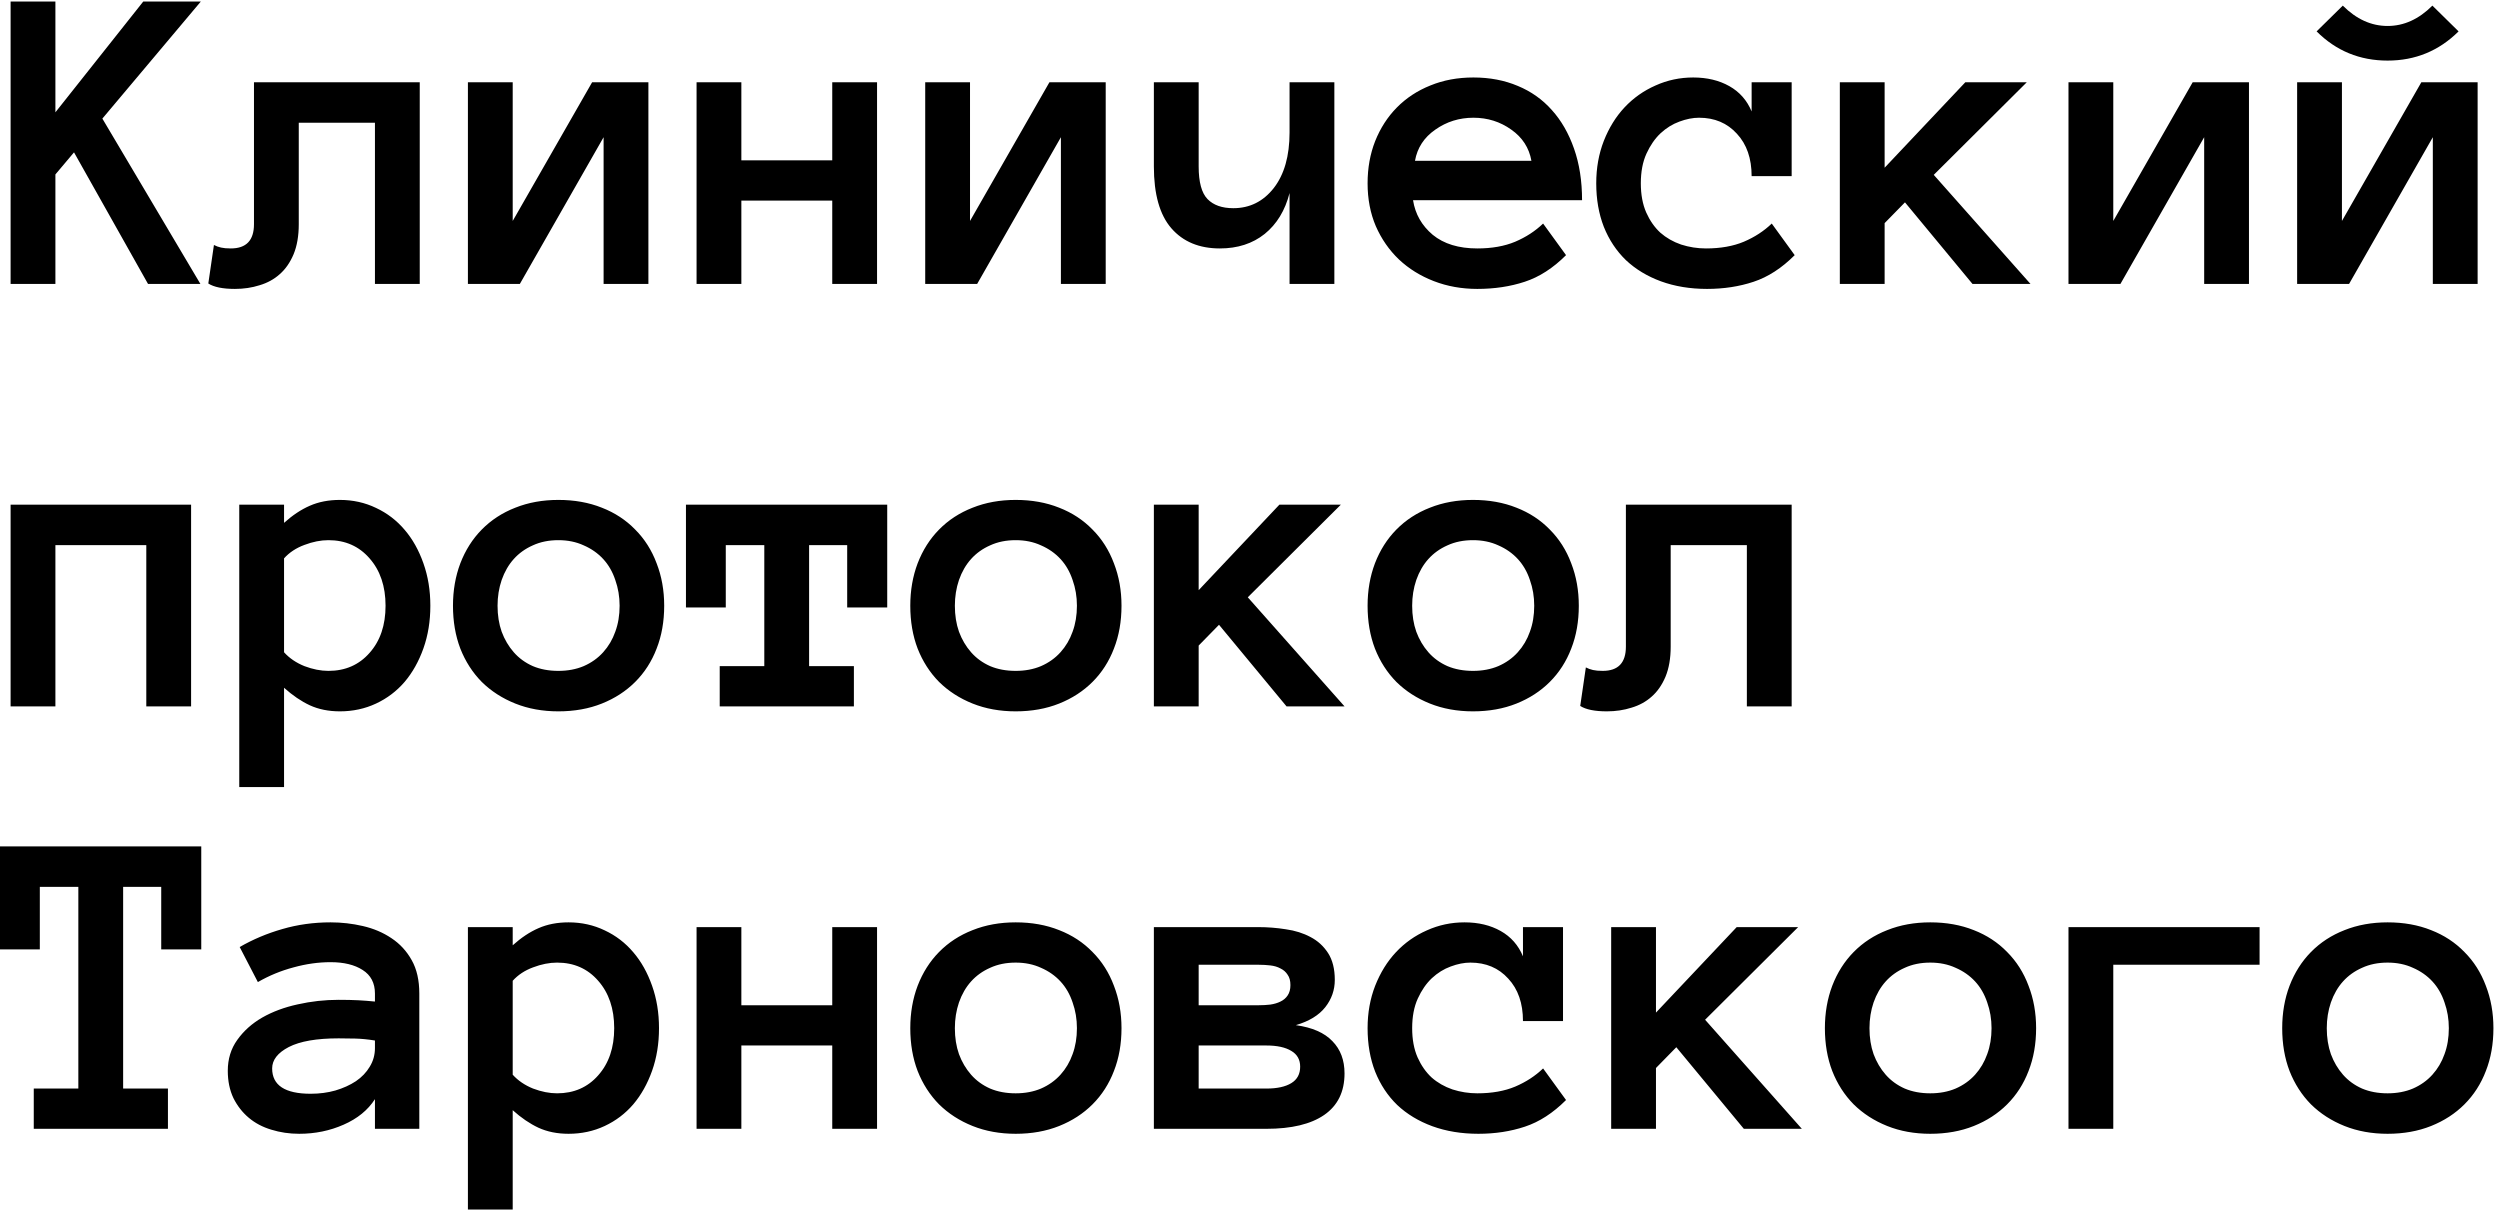
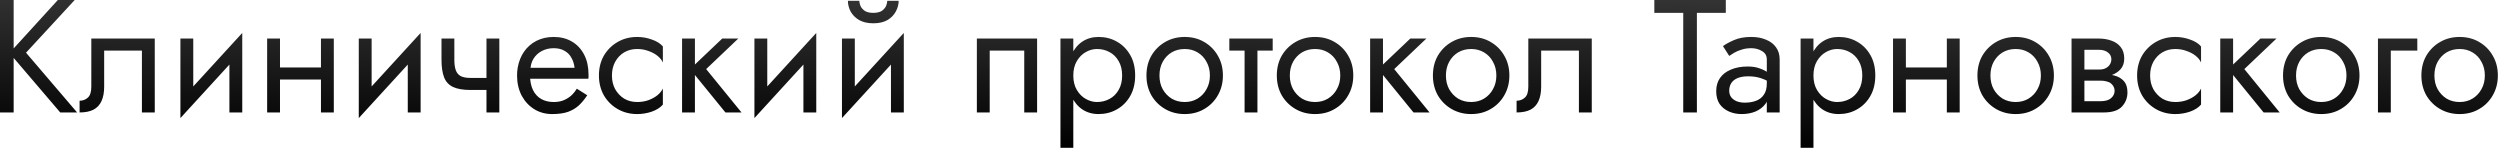
- <svg xmlns="http://www.w3.org/2000/svg" width="361" height="175" viewBox="0 0 361 175" fill="none">
-   <path d="M28.938 41H21.375L10.688 22L8 25.188V41H1.531V0.219H8V16.219L20.688 0.219H29L14.781 17.125L28.938 41ZM60.611 11.875V41H54.142V17.719H43.142V32.375C43.142 34.062 42.892 35.51 42.392 36.719C41.892 37.906 41.226 38.865 40.392 39.594C39.58 40.323 38.611 40.854 37.486 41.188C36.382 41.542 35.195 41.719 33.924 41.719C32.174 41.719 30.892 41.458 30.08 40.938L30.892 35.375C31.205 35.542 31.549 35.667 31.924 35.75C32.278 35.833 32.747 35.875 33.33 35.875C35.559 35.875 36.674 34.708 36.674 32.375V11.875H60.611ZM67.566 11.875H74.035V31.906L85.504 11.875H93.629V41H87.16V19.812L75.066 41H67.566V11.875ZM126.646 41H120.177V28.969H107.052V41H100.584V11.875H107.052V23.156H120.177V11.875H126.646V41ZM133.601 11.875H140.07V31.906L151.539 11.875H159.664V41H153.195V19.812L141.101 41H133.601V11.875ZM166.619 11.875H173.087V24.031C173.087 26.302 173.515 27.875 174.369 28.75C175.223 29.625 176.462 30.062 178.087 30.062C180.462 30.062 182.41 29.094 183.931 27.156C185.452 25.198 186.212 22.521 186.212 19.125V11.875H192.681V41H186.212V27.875C185.567 30.396 184.369 32.365 182.619 33.781C180.869 35.177 178.712 35.875 176.15 35.875C173.171 35.875 170.837 34.906 169.15 32.969C167.462 31.031 166.619 28.052 166.619 24.031V11.875ZM204.042 28.906C204.355 30.906 205.303 32.573 206.886 33.906C208.49 35.219 210.636 35.875 213.324 35.875C215.428 35.875 217.251 35.552 218.792 34.906C220.355 34.24 221.699 33.365 222.824 32.281L226.136 36.844C224.261 38.719 222.272 40 220.167 40.688C218.084 41.375 215.803 41.719 213.324 41.719C211.074 41.719 208.98 41.344 207.042 40.594C205.105 39.844 203.428 38.802 202.011 37.469C200.595 36.115 199.48 34.51 198.667 32.656C197.876 30.802 197.48 28.74 197.48 26.469C197.48 24.26 197.845 22.229 198.574 20.375C199.324 18.5 200.365 16.885 201.699 15.531C203.053 14.156 204.667 13.094 206.542 12.344C208.417 11.573 210.49 11.188 212.761 11.188C215.115 11.188 217.251 11.594 219.167 12.406C221.084 13.198 222.72 14.354 224.074 15.875C225.449 17.396 226.522 19.26 227.292 21.469C228.063 23.656 228.449 26.135 228.449 28.906H204.042ZM221.136 23.219C220.803 21.344 219.834 19.844 218.23 18.719C216.626 17.573 214.803 17 212.761 17C210.72 17 208.886 17.573 207.261 18.719C205.636 19.844 204.657 21.344 204.324 23.219H221.136ZM259.154 36.844C257.279 38.719 255.3 40 253.216 40.688C251.154 41.375 248.914 41.719 246.497 41.719C244.06 41.719 241.841 41.354 239.841 40.625C237.862 39.896 236.175 38.875 234.779 37.562C233.404 36.229 232.341 34.625 231.591 32.75C230.862 30.875 230.497 28.781 230.497 26.469C230.497 24.26 230.862 22.219 231.591 20.344C232.341 18.448 233.341 16.833 234.591 15.5C235.862 14.146 237.352 13.094 239.06 12.344C240.768 11.573 242.581 11.188 244.497 11.188C246.497 11.188 248.237 11.604 249.716 12.438C251.195 13.271 252.268 14.49 252.935 16.094V11.875H258.716V25.438H252.935C252.935 22.875 252.227 20.833 250.81 19.312C249.414 17.771 247.591 17 245.341 17C244.445 17 243.497 17.188 242.497 17.562C241.518 17.917 240.612 18.479 239.779 19.25C238.966 20.021 238.289 21 237.747 22.188C237.206 23.375 236.935 24.802 236.935 26.469C236.935 28.094 237.195 29.5 237.716 30.688C238.237 31.854 238.914 32.823 239.747 33.594C240.602 34.344 241.602 34.917 242.747 35.312C243.914 35.688 245.112 35.875 246.341 35.875C248.445 35.875 250.268 35.552 251.81 34.906C253.372 34.24 254.716 33.365 255.841 32.281L259.154 36.844ZM293.203 41H284.828L275.078 29.219L272.14 32.219V41H265.671V11.875H272.14V24.219L283.796 11.875H292.671L279.234 25.25L293.203 41ZM298.689 11.875H305.158V31.906L316.626 11.875H324.751V41H318.283V19.812L306.189 41H298.689V11.875ZM331.706 11.875H338.175V31.906L349.644 11.875H357.769V41H351.3V19.812L339.206 41H331.706V11.875ZM355.019 4.531C352.185 7.344 348.769 8.75 344.769 8.75C340.748 8.75 337.331 7.344 334.519 4.531L338.3 0.812C340.258 2.771 342.415 3.75 344.769 3.75C347.123 3.75 349.279 2.771 351.237 0.812L355.019 4.531ZM27.594 102H21.125V78.719H8V102H1.531V72.875H27.594V102ZM34.549 72.875H41.017V75.5C42.247 74.396 43.486 73.573 44.736 73.031C46.007 72.469 47.455 72.188 49.08 72.188C50.955 72.188 52.695 72.573 54.299 73.344C55.903 74.094 57.278 75.146 58.424 76.5C59.57 77.833 60.476 79.448 61.142 81.344C61.809 83.219 62.142 85.26 62.142 87.469C62.142 89.698 61.809 91.75 61.142 93.625C60.476 95.5 59.57 97.115 58.424 98.469C57.278 99.802 55.903 100.844 54.299 101.594C52.695 102.344 50.955 102.719 49.08 102.719C47.455 102.719 46.007 102.427 44.736 101.844C43.486 101.26 42.247 100.417 41.017 99.312V113.656H34.549V72.875ZM41.017 94.188C41.788 95.042 42.767 95.708 43.955 96.188C45.163 96.646 46.32 96.875 47.424 96.875C49.861 96.875 51.84 96.01 53.361 94.281C54.903 92.552 55.674 90.281 55.674 87.469C55.674 84.656 54.903 82.375 53.361 80.625C51.84 78.875 49.861 78 47.424 78C46.32 78 45.163 78.229 43.955 78.688C42.767 79.125 41.788 79.771 41.017 80.625V94.188ZM95.91 87.469C95.91 89.74 95.545 91.802 94.816 93.656C94.108 95.51 93.077 97.115 91.722 98.469C90.389 99.802 88.785 100.844 86.91 101.594C85.035 102.344 82.941 102.719 80.629 102.719C78.358 102.719 76.285 102.344 74.41 101.594C72.535 100.844 70.92 99.802 69.566 98.469C68.233 97.115 67.202 95.51 66.472 93.656C65.764 91.802 65.41 89.74 65.41 87.469C65.41 85.26 65.764 83.219 66.472 81.344C67.202 79.448 68.233 77.823 69.566 76.469C70.92 75.094 72.535 74.042 74.41 73.312C76.285 72.562 78.358 72.188 80.629 72.188C82.941 72.188 85.035 72.562 86.91 73.312C88.785 74.042 90.389 75.094 91.722 76.469C93.077 77.823 94.108 79.448 94.816 81.344C95.545 83.219 95.91 85.26 95.91 87.469ZM89.472 87.469C89.472 86.156 89.264 84.917 88.847 83.75C88.452 82.562 87.868 81.552 87.097 80.719C86.327 79.885 85.389 79.229 84.285 78.75C83.202 78.25 81.983 78 80.629 78C79.254 78 78.025 78.25 76.941 78.75C75.858 79.229 74.941 79.885 74.191 80.719C73.441 81.552 72.858 82.562 72.441 83.75C72.045 84.917 71.847 86.156 71.847 87.469C71.847 88.844 72.045 90.094 72.441 91.219C72.858 92.344 73.441 93.333 74.191 94.188C74.941 95.042 75.858 95.708 76.941 96.188C78.025 96.646 79.254 96.875 80.629 96.875C81.983 96.875 83.202 96.646 84.285 96.188C85.389 95.708 86.327 95.042 87.097 94.188C87.868 93.333 88.452 92.344 88.847 91.219C89.264 90.094 89.472 88.844 89.472 87.469ZM128.115 87.719H122.334V78.719H116.834V96.188H123.302V102H103.927V96.188H110.365V78.719H104.802V87.719H99.052V72.875H128.115V87.719ZM161.945 87.469C161.945 89.74 161.58 91.802 160.851 93.656C160.143 95.51 159.112 97.115 157.758 98.469C156.424 99.802 154.82 100.844 152.945 101.594C151.07 102.344 148.976 102.719 146.664 102.719C144.393 102.719 142.32 102.344 140.445 101.594C138.57 100.844 136.955 99.802 135.601 98.469C134.268 97.115 133.237 95.51 132.508 93.656C131.799 91.802 131.445 89.74 131.445 87.469C131.445 85.26 131.799 83.219 132.508 81.344C133.237 79.448 134.268 77.823 135.601 76.469C136.955 75.094 138.57 74.042 140.445 73.312C142.32 72.562 144.393 72.188 146.664 72.188C148.976 72.188 151.07 72.562 152.945 73.312C154.82 74.042 156.424 75.094 157.758 76.469C159.112 77.823 160.143 79.448 160.851 81.344C161.58 83.219 161.945 85.26 161.945 87.469ZM155.508 87.469C155.508 86.156 155.299 84.917 154.883 83.75C154.487 82.562 153.903 81.552 153.133 80.719C152.362 79.885 151.424 79.229 150.32 78.75C149.237 78.25 148.018 78 146.664 78C145.289 78 144.06 78.25 142.976 78.75C141.893 79.229 140.976 79.885 140.226 80.719C139.476 81.552 138.893 82.562 138.476 83.75C138.08 84.917 137.883 86.156 137.883 87.469C137.883 88.844 138.08 90.094 138.476 91.219C138.893 92.344 139.476 93.333 140.226 94.188C140.976 95.042 141.893 95.708 142.976 96.188C144.06 96.646 145.289 96.875 146.664 96.875C148.018 96.875 149.237 96.646 150.32 96.188C151.424 95.708 152.362 95.042 153.133 94.188C153.903 93.333 154.487 92.344 154.883 91.219C155.299 90.094 155.508 88.844 155.508 87.469ZM194.15 102H185.775L176.025 90.219L173.087 93.219V102H166.619V72.875H173.087V85.219L184.744 72.875H193.619L180.181 86.25L194.15 102ZM227.98 87.469C227.98 89.74 227.615 91.802 226.886 93.656C226.178 95.51 225.147 97.115 223.792 98.469C222.459 99.802 220.855 100.844 218.98 101.594C217.105 102.344 215.011 102.719 212.699 102.719C210.428 102.719 208.355 102.344 206.48 101.594C204.605 100.844 202.99 99.802 201.636 98.469C200.303 97.115 199.272 95.51 198.542 93.656C197.834 91.802 197.48 89.74 197.48 87.469C197.48 85.26 197.834 83.219 198.542 81.344C199.272 79.448 200.303 77.823 201.636 76.469C202.99 75.094 204.605 74.042 206.48 73.312C208.355 72.562 210.428 72.188 212.699 72.188C215.011 72.188 217.105 72.562 218.98 73.312C220.855 74.042 222.459 75.094 223.792 76.469C225.147 77.823 226.178 79.448 226.886 81.344C227.615 83.219 227.98 85.26 227.98 87.469ZM221.542 87.469C221.542 86.156 221.334 84.917 220.917 83.75C220.522 82.562 219.938 81.552 219.167 80.719C218.397 79.885 217.459 79.229 216.355 78.75C215.272 78.25 214.053 78 212.699 78C211.324 78 210.095 78.25 209.011 78.75C207.928 79.229 207.011 79.885 206.261 80.719C205.511 81.552 204.928 82.562 204.511 83.75C204.115 84.917 203.917 86.156 203.917 87.469C203.917 88.844 204.115 90.094 204.511 91.219C204.928 92.344 205.511 93.333 206.261 94.188C207.011 95.042 207.928 95.708 209.011 96.188C210.095 96.646 211.324 96.875 212.699 96.875C214.053 96.875 215.272 96.646 216.355 96.188C217.459 95.708 218.397 95.042 219.167 94.188C219.938 93.333 220.522 92.344 220.917 91.219C221.334 90.094 221.542 88.844 221.542 87.469ZM258.716 72.875V102H252.247V78.719H241.247V93.375C241.247 95.062 240.997 96.51 240.497 97.719C239.997 98.906 239.331 99.865 238.497 100.594C237.685 101.323 236.716 101.854 235.591 102.188C234.487 102.542 233.3 102.719 232.029 102.719C230.279 102.719 228.997 102.458 228.185 101.938L228.997 96.375C229.31 96.542 229.654 96.667 230.029 96.75C230.383 96.833 230.852 96.875 231.435 96.875C233.664 96.875 234.779 95.708 234.779 93.375V72.875H258.716ZM29.062 137.094H23.281V128.062H17.781V157.188H24.25V163H4.875V157.188H11.312V128.062H5.75V137.094H0V122.219H29.062V137.094ZM32.892 154.625C32.892 152.917 33.351 151.427 34.267 150.156C35.184 148.865 36.382 147.792 37.861 146.938C39.361 146.083 41.07 145.448 42.986 145.031C44.924 144.594 46.892 144.375 48.892 144.375C49.997 144.375 50.945 144.396 51.736 144.438C52.528 144.479 53.33 144.542 54.142 144.625V143.469C54.142 141.948 53.549 140.812 52.361 140.062C51.195 139.312 49.653 138.938 47.736 138.938C45.986 138.938 44.205 139.188 42.392 139.688C40.58 140.167 38.861 140.875 37.236 141.812L34.611 136.75C36.528 135.646 38.58 134.781 40.767 134.156C42.976 133.51 45.299 133.188 47.736 133.188C49.32 133.188 50.872 133.365 52.392 133.719C53.934 134.073 55.309 134.656 56.517 135.469C57.747 136.281 58.726 137.344 59.455 138.656C60.184 139.948 60.549 141.552 60.549 143.469V163H54.142V158.719C53.122 160.302 51.611 161.531 49.611 162.406C47.632 163.281 45.497 163.719 43.205 163.719C41.788 163.719 40.445 163.521 39.174 163.125C37.924 162.75 36.84 162.177 35.924 161.406C35.007 160.635 34.267 159.688 33.705 158.562C33.163 157.417 32.892 156.104 32.892 154.625ZM44.861 157.938C46.132 157.938 47.32 157.781 48.424 157.469C49.549 157.135 50.538 156.688 51.392 156.125C52.247 155.542 52.913 154.844 53.392 154.031C53.892 153.219 54.142 152.323 54.142 151.344V150.25C53.122 150.083 52.163 149.99 51.267 149.969C50.372 149.948 49.58 149.938 48.892 149.938C45.726 149.938 43.33 150.354 41.705 151.188C40.101 152.021 39.299 153.052 39.299 154.281C39.299 156.719 41.153 157.938 44.861 157.938ZM67.566 133.875H74.035V136.5C75.264 135.396 76.504 134.573 77.754 134.031C79.025 133.469 80.472 133.188 82.097 133.188C83.972 133.188 85.712 133.573 87.316 134.344C88.92 135.094 90.295 136.146 91.441 137.5C92.587 138.833 93.493 140.448 94.16 142.344C94.827 144.219 95.16 146.26 95.16 148.469C95.16 150.698 94.827 152.75 94.16 154.625C93.493 156.5 92.587 158.115 91.441 159.469C90.295 160.802 88.92 161.844 87.316 162.594C85.712 163.344 83.972 163.719 82.097 163.719C80.472 163.719 79.025 163.427 77.754 162.844C76.504 162.26 75.264 161.417 74.035 160.312V174.656H67.566V133.875ZM74.035 155.188C74.806 156.042 75.785 156.708 76.972 157.188C78.181 157.646 79.337 157.875 80.441 157.875C82.879 157.875 84.858 157.01 86.379 155.281C87.92 153.552 88.691 151.281 88.691 148.469C88.691 145.656 87.92 143.375 86.379 141.625C84.858 139.875 82.879 139 80.441 139C79.337 139 78.181 139.229 76.972 139.688C75.785 140.125 74.806 140.771 74.035 141.625V155.188ZM126.646 163H120.177V150.969H107.052V163H100.584V133.875H107.052V145.156H120.177V133.875H126.646V163ZM161.945 148.469C161.945 150.74 161.58 152.802 160.851 154.656C160.143 156.51 159.112 158.115 157.758 159.469C156.424 160.802 154.82 161.844 152.945 162.594C151.07 163.344 148.976 163.719 146.664 163.719C144.393 163.719 142.32 163.344 140.445 162.594C138.57 161.844 136.955 160.802 135.601 159.469C134.268 158.115 133.237 156.51 132.508 154.656C131.799 152.802 131.445 150.74 131.445 148.469C131.445 146.26 131.799 144.219 132.508 142.344C133.237 140.448 134.268 138.823 135.601 137.469C136.955 136.094 138.57 135.042 140.445 134.312C142.32 133.562 144.393 133.188 146.664 133.188C148.976 133.188 151.07 133.562 152.945 134.312C154.82 135.042 156.424 136.094 157.758 137.469C159.112 138.823 160.143 140.448 160.851 142.344C161.58 144.219 161.945 146.26 161.945 148.469ZM155.508 148.469C155.508 147.156 155.299 145.917 154.883 144.75C154.487 143.562 153.903 142.552 153.133 141.719C152.362 140.885 151.424 140.229 150.32 139.75C149.237 139.25 148.018 139 146.664 139C145.289 139 144.06 139.25 142.976 139.75C141.893 140.229 140.976 140.885 140.226 141.719C139.476 142.552 138.893 143.562 138.476 144.75C138.08 145.917 137.883 147.156 137.883 148.469C137.883 149.844 138.08 151.094 138.476 152.219C138.893 153.344 139.476 154.333 140.226 155.188C140.976 156.042 141.893 156.708 142.976 157.188C144.06 157.646 145.289 157.875 146.664 157.875C148.018 157.875 149.237 157.646 150.32 157.188C151.424 156.708 152.362 156.042 153.133 155.188C153.903 154.333 154.487 153.344 154.883 152.219C155.299 151.094 155.508 149.844 155.508 148.469ZM194.15 155C194.15 157.646 193.171 159.646 191.212 161C189.275 162.333 186.494 163 182.869 163H166.619V133.875H181.712C183.046 133.875 184.369 133.979 185.681 134.188C187.015 134.375 188.202 134.75 189.244 135.312C190.285 135.854 191.129 136.625 191.775 137.625C192.421 138.625 192.744 139.917 192.744 141.5C192.744 142.958 192.285 144.271 191.369 145.438C190.452 146.604 189.035 147.469 187.119 148.031C189.494 148.365 191.254 149.135 192.4 150.344C193.567 151.531 194.15 153.083 194.15 155ZM186.337 142.25C186.337 141.625 186.202 141.125 185.931 140.75C185.681 140.354 185.337 140.052 184.9 139.844C184.483 139.615 183.994 139.469 183.431 139.406C182.89 139.344 182.348 139.312 181.806 139.312H173.087V145.156H181.806C182.348 145.156 182.89 145.125 183.431 145.062C183.994 144.979 184.483 144.833 184.9 144.625C185.337 144.417 185.681 144.125 185.931 143.75C186.202 143.354 186.337 142.854 186.337 142.25ZM187.744 154.031C187.744 153.01 187.317 152.25 186.462 151.75C185.608 151.229 184.41 150.969 182.869 150.969H173.087V157.188H182.869C184.41 157.188 185.608 156.927 186.462 156.406C187.317 155.885 187.744 155.094 187.744 154.031ZM226.136 158.844C224.261 160.719 222.282 162 220.199 162.688C218.136 163.375 215.897 163.719 213.48 163.719C211.042 163.719 208.824 163.354 206.824 162.625C204.845 161.896 203.157 160.875 201.761 159.562C200.386 158.229 199.324 156.625 198.574 154.75C197.845 152.875 197.48 150.781 197.48 148.469C197.48 146.26 197.845 144.219 198.574 142.344C199.324 140.448 200.324 138.833 201.574 137.5C202.845 136.146 204.334 135.094 206.042 134.344C207.751 133.573 209.563 133.188 211.48 133.188C213.48 133.188 215.22 133.604 216.699 134.438C218.178 135.271 219.251 136.49 219.917 138.094V133.875H225.699V147.438H219.917C219.917 144.875 219.209 142.833 217.792 141.312C216.397 139.771 214.574 139 212.324 139C211.428 139 210.48 139.188 209.48 139.562C208.501 139.917 207.595 140.479 206.761 141.25C205.949 142.021 205.272 143 204.73 144.188C204.188 145.375 203.917 146.802 203.917 148.469C203.917 150.094 204.178 151.5 204.699 152.688C205.22 153.854 205.897 154.823 206.73 155.594C207.584 156.344 208.584 156.917 209.73 157.312C210.897 157.688 212.095 157.875 213.324 157.875C215.428 157.875 217.251 157.552 218.792 156.906C220.355 156.24 221.699 155.365 222.824 154.281L226.136 158.844ZM260.185 163H251.81L242.06 151.219L239.122 154.219V163H232.654V133.875H239.122V146.219L250.779 133.875H259.654L246.216 147.25L260.185 163ZM294.015 148.469C294.015 150.74 293.65 152.802 292.921 154.656C292.213 156.51 291.182 158.115 289.828 159.469C288.494 160.802 286.89 161.844 285.015 162.594C283.14 163.344 281.046 163.719 278.734 163.719C276.463 163.719 274.39 163.344 272.515 162.594C270.64 161.844 269.025 160.802 267.671 159.469C266.338 158.115 265.307 156.51 264.578 154.656C263.869 152.802 263.515 150.74 263.515 148.469C263.515 146.26 263.869 144.219 264.578 142.344C265.307 140.448 266.338 138.823 267.671 137.469C269.025 136.094 270.64 135.042 272.515 134.312C274.39 133.562 276.463 133.188 278.734 133.188C281.046 133.188 283.14 133.562 285.015 134.312C286.89 135.042 288.494 136.094 289.828 137.469C291.182 138.823 292.213 140.448 292.921 142.344C293.65 144.219 294.015 146.26 294.015 148.469ZM287.578 148.469C287.578 147.156 287.369 145.917 286.953 144.75C286.557 143.562 285.973 142.552 285.203 141.719C284.432 140.885 283.494 140.229 282.39 139.75C281.307 139.25 280.088 139 278.734 139C277.359 139 276.13 139.25 275.046 139.75C273.963 140.229 273.046 140.885 272.296 141.719C271.546 142.552 270.963 143.562 270.546 144.75C270.15 145.917 269.953 147.156 269.953 148.469C269.953 149.844 270.15 151.094 270.546 152.219C270.963 153.344 271.546 154.333 272.296 155.188C273.046 156.042 273.963 156.708 275.046 157.188C276.13 157.646 277.359 157.875 278.734 157.875C280.088 157.875 281.307 157.646 282.39 157.188C283.494 156.708 284.432 156.042 285.203 155.188C285.973 154.333 286.557 153.344 286.953 152.219C287.369 151.094 287.578 149.844 287.578 148.469ZM298.689 133.875H326.283V139.312H305.158V163H298.689V133.875ZM360.05 148.469C360.05 150.74 359.685 152.802 358.956 154.656C358.248 156.51 357.217 158.115 355.862 159.469C354.529 160.802 352.925 161.844 351.05 162.594C349.175 163.344 347.081 163.719 344.769 163.719C342.498 163.719 340.425 163.344 338.55 162.594C336.675 161.844 335.06 160.802 333.706 159.469C332.373 158.115 331.342 156.51 330.612 154.656C329.904 152.802 329.55 150.74 329.55 148.469C329.55 146.26 329.904 144.219 330.612 142.344C331.342 140.448 332.373 138.823 333.706 137.469C335.06 136.094 336.675 135.042 338.55 134.312C340.425 133.562 342.498 133.188 344.769 133.188C347.081 133.188 349.175 133.562 351.05 134.312C352.925 135.042 354.529 136.094 355.862 137.469C357.217 138.823 358.248 140.448 358.956 142.344C359.685 144.219 360.05 146.26 360.05 148.469ZM353.612 148.469C353.612 147.156 353.404 145.917 352.987 144.75C352.592 143.562 352.008 142.552 351.237 141.719C350.467 140.885 349.529 140.229 348.425 139.75C347.342 139.25 346.123 139 344.769 139C343.394 139 342.165 139.25 341.081 139.75C339.998 140.229 339.081 140.885 338.331 141.719C337.581 142.552 336.998 143.562 336.581 144.75C336.185 145.917 335.987 147.156 335.987 148.469C335.987 149.844 336.185 151.094 336.581 152.219C336.998 153.344 337.581 154.333 338.331 155.188C339.081 156.042 339.998 156.708 341.081 157.188C342.165 157.646 343.394 157.875 344.769 157.875C346.123 157.875 347.342 157.646 348.425 157.188C349.529 156.708 350.467 156.042 351.237 155.188C352.008 154.333 352.592 153.344 352.987 152.219C353.404 151.094 353.612 149.844 353.612 148.469Z" fill="black" />
+ <svg xmlns="http://www.w3.org/2000/svg" width="996" height="59" viewBox="0 0 996 59" fill="none">
+   <path d="M-0 0.001H5.44V44.801H-0V0.001ZM23.04 0.001H29.76L10.368 20.993L30.72 44.801H24L3.776 21.121L23.04 0.001ZM61.659 15.361V44.801H56.539V20.161H41.499V34.561C41.499 36.865 41.137 38.785 40.411 40.321C39.729 41.814 38.662 42.945 37.211 43.713C35.761 44.438 33.926 44.801 31.707 44.801V40.129C32.987 40.129 34.075 39.723 34.971 38.913C35.91 38.102 36.379 36.651 36.379 34.561V15.361H61.659ZM96.195 20.481L71.875 47.041L72.195 39.681L96.515 13.121L96.195 20.481ZM76.995 15.361V40.001L71.875 47.041V15.361H76.995ZM96.515 13.121V44.801H91.395V20.161L96.515 13.121ZM109.438 31.681V26.881H131.198V31.681H109.438ZM127.87 15.361H132.99V44.801H127.87V15.361ZM106.43 15.361H111.55V44.801H106.43V15.361ZM167.257 20.481L142.937 47.041L143.257 39.681L167.577 13.121L167.257 20.481ZM148.057 15.361V40.001L142.937 47.041V15.361H148.057ZM167.577 13.121V44.801H162.457V20.161L167.577 13.121ZM187.412 35.841V31.041H197.46V35.841H187.412ZM193.812 15.361H198.932V44.801H193.812V15.361ZM181.012 15.361V23.809C181.012 25.515 181.204 26.902 181.588 27.969C181.972 29.035 182.634 29.825 183.572 30.337C184.511 30.806 185.791 31.041 187.412 31.041V35.841C184.468 35.841 182.143 35.435 180.436 34.625C178.772 33.814 177.599 32.534 176.916 30.785C176.234 28.993 175.892 26.667 175.892 23.809V15.361H181.012ZM209.259 31.361V27.009H228.907C228.736 25.473 228.31 24.129 227.627 22.977C226.987 21.782 226.07 20.865 224.875 20.225C223.723 19.542 222.294 19.201 220.587 19.201C218.88 19.201 217.323 19.563 215.915 20.289C214.507 21.014 213.376 22.059 212.523 23.425C211.712 24.747 211.307 26.326 211.307 28.161L211.179 30.081C211.179 32.342 211.563 34.262 212.331 35.841C213.099 37.419 214.187 38.614 215.595 39.425C217.003 40.235 218.667 40.641 220.587 40.641C222.038 40.641 223.318 40.427 224.427 40.001C225.579 39.531 226.603 38.913 227.499 38.145C228.395 37.334 229.163 36.395 229.803 35.329L233.963 37.953C232.982 39.446 231.894 40.769 230.699 41.921C229.504 43.03 228.054 43.905 226.347 44.545C224.64 45.142 222.507 45.441 219.947 45.441C217.302 45.441 214.912 44.779 212.779 43.457C210.688 42.134 209.024 40.321 207.787 38.017C206.592 35.67 205.995 33.025 205.995 30.081C205.995 29.526 206.016 28.993 206.059 28.481C206.102 27.969 206.166 27.457 206.251 26.945C206.678 24.513 207.531 22.379 208.811 20.545C210.091 18.71 211.734 17.281 213.739 16.257C215.787 15.233 218.07 14.721 220.587 14.721C223.36 14.721 225.792 15.339 227.883 16.577C229.974 17.814 231.595 19.563 232.747 21.825C233.899 24.043 234.475 26.71 234.475 29.825C234.475 30.081 234.475 30.337 234.475 30.593C234.475 30.849 234.454 31.105 234.411 31.361H209.259ZM243.796 30.081C243.796 32.129 244.223 33.942 245.076 35.521C245.972 37.099 247.167 38.358 248.66 39.297C250.196 40.193 251.924 40.641 253.844 40.641C255.423 40.641 256.895 40.406 258.26 39.937C259.668 39.425 260.884 38.763 261.908 37.953C262.932 37.099 263.658 36.203 264.084 35.265V41.665C263.06 42.859 261.588 43.798 259.668 44.481C257.791 45.121 255.85 45.441 253.844 45.441C250.986 45.441 248.404 44.779 246.1 43.457C243.796 42.134 241.962 40.321 240.596 38.017C239.274 35.67 238.612 33.025 238.612 30.081C238.612 27.094 239.274 24.449 240.596 22.145C241.962 19.841 243.796 18.027 246.1 16.705C248.404 15.382 250.986 14.721 253.844 14.721C255.85 14.721 257.791 15.062 259.668 15.745C261.588 16.385 263.06 17.302 264.084 18.497V24.897C263.658 23.915 262.932 23.019 261.908 22.209C260.884 21.398 259.668 20.758 258.26 20.289C256.895 19.777 255.423 19.521 253.844 19.521C251.924 19.521 250.196 19.969 248.66 20.865C247.167 21.761 245.972 23.019 245.076 24.641C244.223 26.219 243.796 28.033 243.796 30.081ZM271.735 15.361H276.855V44.801H271.735V15.361ZM287.735 15.361H294.135L281.335 27.521L295.415 44.801H289.015L274.935 27.521L287.735 15.361ZM324.882 20.481L300.562 47.041L300.882 39.681L325.202 13.121L324.882 20.481ZM305.682 15.361V40.001L300.562 47.041V15.361H305.682ZM325.202 13.121V44.801H320.082V20.161L325.202 13.121ZM359.757 20.481L335.437 47.041L335.757 39.681L360.077 13.121L359.757 20.481ZM340.557 15.361V40.001L335.437 47.041V15.361H340.557ZM360.077 13.121V44.801H354.957V20.161L360.077 13.121ZM337.805 0.321H342.349C342.349 0.875 342.499 1.537 342.797 2.305C343.096 3.03 343.651 3.691 344.461 4.289C345.272 4.843 346.424 5.121 347.917 5.121C349.411 5.121 350.563 4.843 351.373 4.289C352.184 3.691 352.739 3.03 353.037 2.305C353.336 1.537 353.485 0.875 353.485 0.321H358.029C358.029 1.771 357.645 3.201 356.877 4.609C356.152 5.974 355.043 7.105 353.549 8.001C352.056 8.854 350.179 9.281 347.917 9.281C345.699 9.281 343.821 8.854 342.285 8.001C340.792 7.105 339.661 5.974 338.893 4.609C338.168 3.201 337.805 1.771 337.805 0.321ZM413.18 15.361V44.801H408.06V20.161H394.3V44.801H389.18V15.361H413.18ZM427.605 58.881H422.485V15.361H427.605V58.881ZM452.245 30.081C452.245 33.238 451.584 35.969 450.261 38.273C448.938 40.577 447.168 42.347 444.949 43.585C442.773 44.822 440.341 45.441 437.653 45.441C435.221 45.441 433.066 44.822 431.189 43.585C429.354 42.347 427.904 40.577 426.837 38.273C425.813 35.969 425.301 33.238 425.301 30.081C425.301 26.881 425.813 24.15 426.837 21.889C427.904 19.585 429.354 17.814 431.189 16.577C433.066 15.339 435.221 14.721 437.653 14.721C440.341 14.721 442.773 15.339 444.949 16.577C447.168 17.814 448.938 19.585 450.261 21.889C451.584 24.15 452.245 26.881 452.245 30.081ZM447.061 30.081C447.061 27.819 446.592 25.899 445.653 24.321C444.757 22.742 443.541 21.547 442.005 20.737C440.512 19.926 438.848 19.521 437.013 19.521C435.52 19.521 434.048 19.926 432.597 20.737C431.146 21.547 429.952 22.742 429.013 24.321C428.074 25.899 427.605 27.819 427.605 30.081C427.605 32.342 428.074 34.262 429.013 35.841C429.952 37.419 431.146 38.614 432.597 39.425C434.048 40.235 435.52 40.641 437.013 40.641C438.848 40.641 440.512 40.235 442.005 39.425C443.541 38.614 444.757 37.419 445.653 35.841C446.592 34.262 447.061 32.342 447.061 30.081ZM456.745 30.081C456.745 27.094 457.406 24.449 458.729 22.145C460.094 19.841 461.929 18.027 464.233 16.705C466.537 15.382 469.118 14.721 471.977 14.721C474.878 14.721 477.46 15.382 479.721 16.705C482.025 18.027 483.838 19.841 485.161 22.145C486.526 24.449 487.209 27.094 487.209 30.081C487.209 33.025 486.526 35.67 485.161 38.017C483.838 40.321 482.025 42.134 479.721 43.457C477.46 44.779 474.878 45.441 471.977 45.441C469.118 45.441 466.537 44.779 464.233 43.457C461.929 42.134 460.094 40.321 458.729 38.017C457.406 35.67 456.745 33.025 456.745 30.081ZM461.929 30.081C461.929 32.129 462.356 33.942 463.209 35.521C464.105 37.099 465.3 38.358 466.793 39.297C468.329 40.193 470.057 40.641 471.977 40.641C473.897 40.641 475.604 40.193 477.097 39.297C478.633 38.358 479.828 37.099 480.681 35.521C481.577 33.942 482.025 32.129 482.025 30.081C482.025 28.033 481.577 26.219 480.681 24.641C479.828 23.019 478.633 21.761 477.097 20.865C475.604 19.969 473.897 19.521 471.977 19.521C470.057 19.521 468.329 19.969 466.793 20.865C465.3 21.761 464.105 23.019 463.209 24.641C462.356 26.219 461.929 28.033 461.929 30.081ZM489.762 15.361H507.042V20.161H489.762V15.361ZM495.842 16.641H500.962V44.801H495.842V16.641ZM508.682 30.081C508.682 27.094 509.344 24.449 510.666 22.145C512.032 19.841 513.866 18.027 516.17 16.705C518.474 15.382 521.056 14.721 523.914 14.721C526.816 14.721 529.397 15.382 531.658 16.705C533.962 18.027 535.776 19.841 537.098 22.145C538.464 24.449 539.146 27.094 539.146 30.081C539.146 33.025 538.464 35.67 537.098 38.017C535.776 40.321 533.962 42.134 531.658 43.457C529.397 44.779 526.816 45.441 523.914 45.441C521.056 45.441 518.474 44.779 516.17 43.457C513.866 42.134 512.032 40.321 510.666 38.017C509.344 35.67 508.682 33.025 508.682 30.081ZM513.866 30.081C513.866 32.129 514.293 33.942 515.146 35.521C516.042 37.099 517.237 38.358 518.73 39.297C520.266 40.193 521.994 40.641 523.914 40.641C525.834 40.641 527.541 40.193 529.034 39.297C530.57 38.358 531.765 37.099 532.618 35.521C533.514 33.942 533.962 32.129 533.962 30.081C533.962 28.033 533.514 26.219 532.618 24.641C531.765 23.019 530.57 21.761 529.034 20.865C527.541 19.969 525.834 19.521 523.914 19.521C521.994 19.521 520.266 19.969 518.73 20.865C517.237 21.761 516.042 23.019 515.146 24.641C514.293 26.219 513.866 28.033 513.866 30.081ZM545.86 15.361H550.98V44.801H545.86V15.361ZM561.86 15.361H568.26L555.46 27.521L569.54 44.801H563.14L549.06 27.521L561.86 15.361ZM570.87 30.081C570.87 27.094 571.531 24.449 572.854 22.145C574.219 19.841 576.054 18.027 578.358 16.705C580.662 15.382 583.243 14.721 586.102 14.721C589.003 14.721 591.585 15.382 593.846 16.705C596.15 18.027 597.963 19.841 599.286 22.145C600.651 24.449 601.334 27.094 601.334 30.081C601.334 33.025 600.651 35.67 599.286 38.017C597.963 40.321 596.15 42.134 593.846 43.457C591.585 44.779 589.003 45.441 586.102 45.441C583.243 45.441 580.662 44.779 578.358 43.457C576.054 42.134 574.219 40.321 572.854 38.017C571.531 35.67 570.87 33.025 570.87 30.081ZM576.054 30.081C576.054 32.129 576.481 33.942 577.334 35.521C578.23 37.099 579.425 38.358 580.918 39.297C582.454 40.193 584.182 40.641 586.102 40.641C588.022 40.641 589.729 40.193 591.222 39.297C592.758 38.358 593.953 37.099 594.806 35.521C595.702 33.942 596.15 32.129 596.15 30.081C596.15 28.033 595.702 26.219 594.806 24.641C593.953 23.019 592.758 21.761 591.222 20.865C589.729 19.969 588.022 19.521 586.102 19.521C584.182 19.521 582.454 19.969 580.918 20.865C579.425 21.761 578.23 23.019 577.334 24.641C576.481 26.219 576.054 28.033 576.054 30.081ZM634.159 15.361V44.801H629.039V20.161H613.999V34.561C613.999 36.865 613.637 38.785 612.911 40.321C612.229 41.814 611.162 42.945 609.711 43.713C608.261 44.438 606.426 44.801 604.207 44.801V40.129C605.487 40.129 606.575 39.723 607.471 38.913C608.41 38.102 608.879 36.651 608.879 34.561V15.361H634.159ZM659.082 5.121V0.001H687.562V5.121H676.042V44.801H670.602V5.121H659.082ZM688.921 36.161C688.921 37.185 689.199 38.059 689.753 38.785C690.308 39.467 691.055 40.001 691.993 40.385C692.932 40.726 693.977 40.897 695.129 40.897C696.836 40.897 698.351 40.641 699.673 40.129C700.996 39.617 702.02 38.806 702.745 37.697C703.513 36.587 703.897 35.115 703.897 33.281L704.921 36.481C704.921 38.358 704.409 39.979 703.385 41.345C702.404 42.667 701.081 43.691 699.417 44.417C697.753 45.099 695.897 45.441 693.849 45.441C692.015 45.441 690.329 45.099 688.793 44.417C687.257 43.734 686.02 42.731 685.081 41.409C684.185 40.043 683.737 38.358 683.737 36.353C683.737 34.262 684.249 32.491 685.273 31.041C686.297 29.59 687.748 28.481 689.625 27.713C691.503 26.902 693.721 26.497 696.281 26.497C698.159 26.497 699.759 26.753 701.081 27.265C702.447 27.734 703.535 28.289 704.345 28.929C705.156 29.526 705.711 30.017 706.009 30.401V33.409C704.559 32.385 703.087 31.638 701.593 31.169C700.1 30.657 698.415 30.401 696.537 30.401C694.831 30.401 693.401 30.635 692.249 31.105C691.14 31.574 690.308 32.235 689.753 33.089C689.199 33.942 688.921 34.966 688.921 36.161ZM688.921 22.273L686.425 18.369C687.535 17.558 689.028 16.747 690.905 15.937C692.783 15.126 695.044 14.721 697.689 14.721C699.951 14.721 701.913 15.083 703.577 15.809C705.284 16.491 706.607 17.494 707.545 18.817C708.527 20.139 709.017 21.761 709.017 23.681V44.801H703.897V23.681C703.897 22.187 703.257 21.078 701.977 20.353C700.74 19.585 699.311 19.201 697.689 19.201C696.281 19.201 695.001 19.393 693.849 19.777C692.697 20.118 691.695 20.545 690.841 21.057C690.031 21.526 689.391 21.931 688.921 22.273ZM722.48 58.881H717.36V15.361H722.48V58.881ZM747.12 30.081C747.12 33.238 746.459 35.969 745.136 38.273C743.813 40.577 742.043 42.347 739.824 43.585C737.648 44.822 735.216 45.441 732.528 45.441C730.096 45.441 727.941 44.822 726.064 43.585C724.229 42.347 722.779 40.577 721.712 38.273C720.688 35.969 720.176 33.238 720.176 30.081C720.176 26.881 720.688 24.15 721.712 21.889C722.779 19.585 724.229 17.814 726.064 16.577C727.941 15.339 730.096 14.721 732.528 14.721C735.216 14.721 737.648 15.339 739.824 16.577C742.043 17.814 743.813 19.585 745.136 21.889C746.459 24.15 747.12 26.881 747.12 30.081ZM741.936 30.081C741.936 27.819 741.467 25.899 740.528 24.321C739.632 22.742 738.416 21.547 736.88 20.737C735.387 19.926 733.723 19.521 731.888 19.521C730.395 19.521 728.923 19.926 727.472 20.737C726.021 21.547 724.827 22.742 723.888 24.321C722.949 25.899 722.48 27.819 722.48 30.081C722.48 32.342 722.949 34.262 723.888 35.841C724.827 37.419 726.021 38.614 727.472 39.425C728.923 40.235 730.395 40.641 731.888 40.641C733.723 40.641 735.387 40.235 736.88 39.425C738.416 38.614 739.632 37.419 740.528 35.841C741.467 34.262 741.936 32.342 741.936 30.081ZM757.188 31.681V26.881H778.948V31.681H757.188ZM775.62 15.361H780.74V44.801H775.62V15.361ZM754.18 15.361H759.3V44.801H754.18V15.361ZM787.807 30.081C787.807 27.094 788.469 24.449 789.791 22.145C791.157 19.841 792.991 18.027 795.295 16.705C797.599 15.382 800.181 14.721 803.039 14.721C805.941 14.721 808.522 15.382 810.783 16.705C813.087 18.027 814.901 19.841 816.223 22.145C817.589 24.449 818.271 27.094 818.271 30.081C818.271 33.025 817.589 35.67 816.223 38.017C814.901 40.321 813.087 42.134 810.783 43.457C808.522 44.779 805.941 45.441 803.039 45.441C800.181 45.441 797.599 44.779 795.295 43.457C792.991 42.134 791.157 40.321 789.791 38.017C788.469 35.67 787.807 33.025 787.807 30.081ZM792.991 30.081C792.991 32.129 793.418 33.942 794.271 35.521C795.167 37.099 796.362 38.358 797.855 39.297C799.391 40.193 801.119 40.641 803.039 40.641C804.959 40.641 806.666 40.193 808.159 39.297C809.695 38.358 810.89 37.099 811.743 35.521C812.639 33.942 813.087 32.129 813.087 30.081C813.087 28.033 812.639 26.219 811.743 24.641C810.89 23.019 809.695 21.761 808.159 20.865C806.666 19.969 804.959 19.521 803.039 19.521C801.119 19.521 799.391 19.969 797.855 20.865C796.362 21.761 795.167 23.019 794.271 24.641C793.418 26.219 792.991 28.033 792.991 30.081ZM828.313 29.441H836.825C838.873 29.441 840.708 29.654 842.329 30.081C843.95 30.507 845.23 31.254 846.169 32.321C847.108 33.387 847.577 34.881 847.577 36.801C847.577 39.019 846.83 40.918 845.337 42.497C843.886 44.033 841.476 44.801 838.105 44.801H828.313V40.321H836.825C838.745 40.321 840.153 39.915 841.049 39.105C841.988 38.294 842.457 37.313 842.457 36.161C842.457 35.563 842.329 35.03 842.073 34.561C841.86 34.091 841.518 33.665 841.049 33.281C840.622 32.897 840.046 32.619 839.321 32.449C838.638 32.235 837.806 32.129 836.825 32.129H828.313V29.441ZM828.313 30.721V27.713H836.185C836.953 27.713 837.636 27.627 838.233 27.457C838.873 27.243 839.406 26.945 839.833 26.561C840.26 26.177 840.58 25.75 840.793 25.281C841.049 24.769 841.177 24.235 841.177 23.681C841.177 22.529 840.729 21.611 839.833 20.929C838.937 20.203 837.721 19.841 836.185 19.841H828.313V15.361H836.185C838.02 15.361 839.684 15.638 841.177 16.193C842.713 16.705 843.95 17.558 844.889 18.753C845.828 19.905 846.297 21.441 846.297 23.361C846.297 25.025 845.828 26.411 844.889 27.521C843.95 28.587 842.713 29.398 841.177 29.953C839.684 30.465 838.02 30.721 836.185 30.721H828.313ZM825.305 15.361H830.425V44.801H825.305V15.361ZM856.609 30.081C856.609 32.129 857.036 33.942 857.889 35.521C858.785 37.099 859.98 38.358 861.473 39.297C863.009 40.193 864.737 40.641 866.657 40.641C868.236 40.641 869.708 40.406 871.073 39.937C872.481 39.425 873.697 38.763 874.721 37.953C875.745 37.099 876.47 36.203 876.897 35.265V41.665C875.873 42.859 874.401 43.798 872.481 44.481C870.604 45.121 868.662 45.441 866.657 45.441C863.798 45.441 861.217 44.779 858.913 43.457C856.609 42.134 854.774 40.321 853.409 38.017C852.086 35.67 851.425 33.025 851.425 30.081C851.425 27.094 852.086 24.449 853.409 22.145C854.774 19.841 856.609 18.027 858.913 16.705C861.217 15.382 863.798 14.721 866.657 14.721C868.662 14.721 870.604 15.062 872.481 15.745C874.401 16.385 875.873 17.302 876.897 18.497V24.897C876.47 23.915 875.745 23.019 874.721 22.209C873.697 21.398 872.481 20.758 871.073 20.289C869.708 19.777 868.236 19.521 866.657 19.521C864.737 19.521 863.009 19.969 861.473 20.865C859.98 21.761 858.785 23.019 857.889 24.641C857.036 26.219 856.609 28.033 856.609 30.081ZM884.547 15.361H889.667V44.801H884.547V15.361ZM900.547 15.361H906.947L894.147 27.521L908.227 44.801H901.827L887.747 27.521L900.547 15.361ZM909.557 30.081C909.557 27.094 910.219 24.449 911.541 22.145C912.907 19.841 914.741 18.027 917.045 16.705C919.349 15.382 921.931 14.721 924.789 14.721C927.691 14.721 930.272 15.382 932.533 16.705C934.837 18.027 936.651 19.841 937.973 22.145C939.339 24.449 940.021 27.094 940.021 30.081C940.021 33.025 939.339 35.67 937.973 38.017C936.651 40.321 934.837 42.134 932.533 43.457C930.272 44.779 927.691 45.441 924.789 45.441C921.931 45.441 919.349 44.779 917.045 43.457C914.741 42.134 912.907 40.321 911.541 38.017C910.219 35.67 909.557 33.025 909.557 30.081ZM914.741 30.081C914.741 32.129 915.168 33.942 916.021 35.521C916.917 37.099 918.112 38.358 919.605 39.297C921.141 40.193 922.869 40.641 924.789 40.641C926.709 40.641 928.416 40.193 929.909 39.297C931.445 38.358 932.64 37.099 933.493 35.521C934.389 33.942 934.837 32.129 934.837 30.081C934.837 28.033 934.389 26.219 933.493 24.641C932.64 23.019 931.445 21.761 929.909 20.865C928.416 19.969 926.709 19.521 924.789 19.521C922.869 19.521 921.141 19.969 919.605 20.865C918.112 21.761 916.917 23.019 916.021 24.641C915.168 26.219 914.741 28.033 914.741 30.081ZM947.375 15.361H963.055V20.161H952.495V44.801H947.375V15.361ZM964.682 30.081C964.682 27.094 965.344 24.449 966.666 22.145C968.032 19.841 969.866 18.027 972.17 16.705C974.474 15.382 977.056 14.721 979.914 14.721C982.816 14.721 985.397 15.382 987.658 16.705C989.962 18.027 991.776 19.841 993.098 22.145C994.464 24.449 995.146 27.094 995.146 30.081C995.146 33.025 994.464 35.67 993.098 38.017C991.776 40.321 989.962 42.134 987.658 43.457C985.397 44.779 982.816 45.441 979.914 45.441C977.056 45.441 974.474 44.779 972.17 43.457C969.866 42.134 968.032 40.321 966.666 38.017C965.344 35.67 964.682 33.025 964.682 30.081ZM969.866 30.081C969.866 32.129 970.293 33.942 971.146 35.521C972.042 37.099 973.237 38.358 974.73 39.297C976.266 40.193 977.994 40.641 979.914 40.641C981.834 40.641 983.541 40.193 985.034 39.297C986.57 38.358 987.765 37.099 988.618 35.521C989.514 33.942 989.962 32.129 989.962 30.081C989.962 28.033 989.514 26.219 988.618 24.641C987.765 23.019 986.57 21.761 985.034 20.865C983.541 19.969 981.834 19.521 979.914 19.521C977.994 19.521 976.266 19.969 974.73 20.865C973.237 21.761 972.042 23.019 971.146 24.641C970.293 26.219 969.866 28.033 969.866 30.081Z" fill="url(#paint0_linear_3107_55)" />
+   <defs>
+     <linearGradient id="paint0_linear_3107_55" x1="496.13" y1="58.801" x2="496.56" y2="-26.584" gradientUnits="userSpaceOnUse">
+       <stop />
+       <stop offset="0.808" stop-color="#3B3B3B" />
+     </linearGradient>
+   </defs>
</svg>
